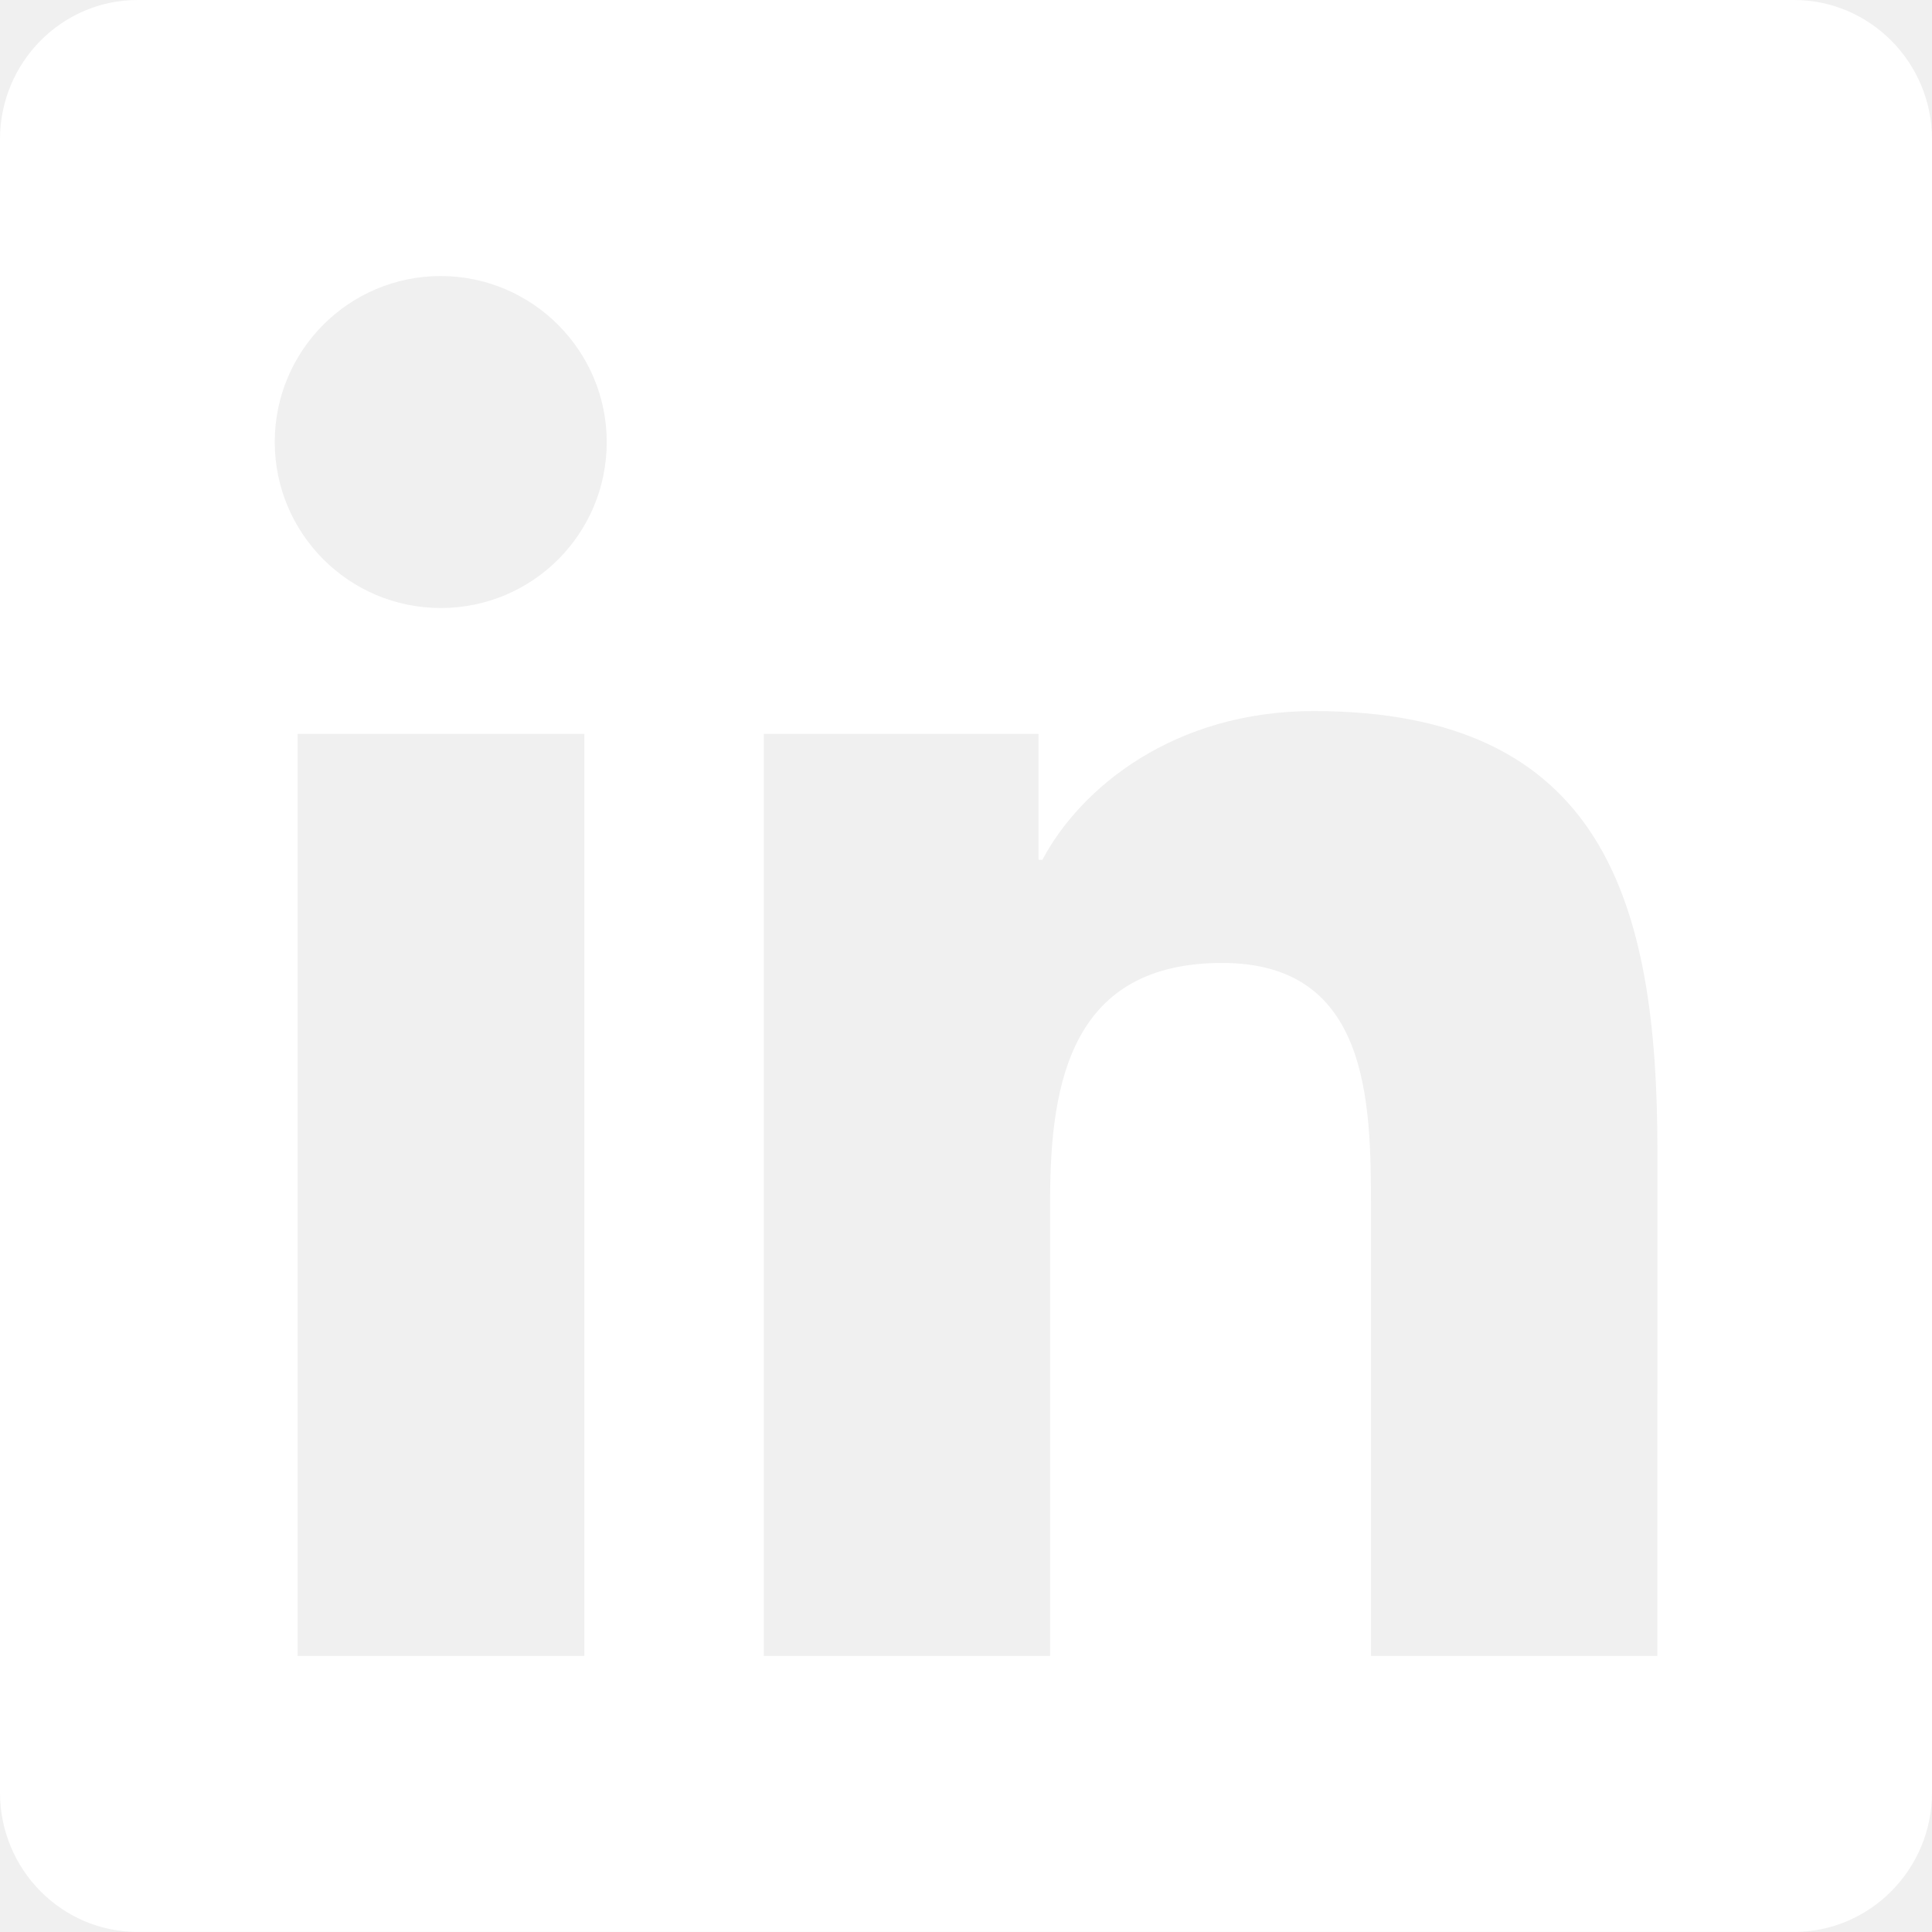
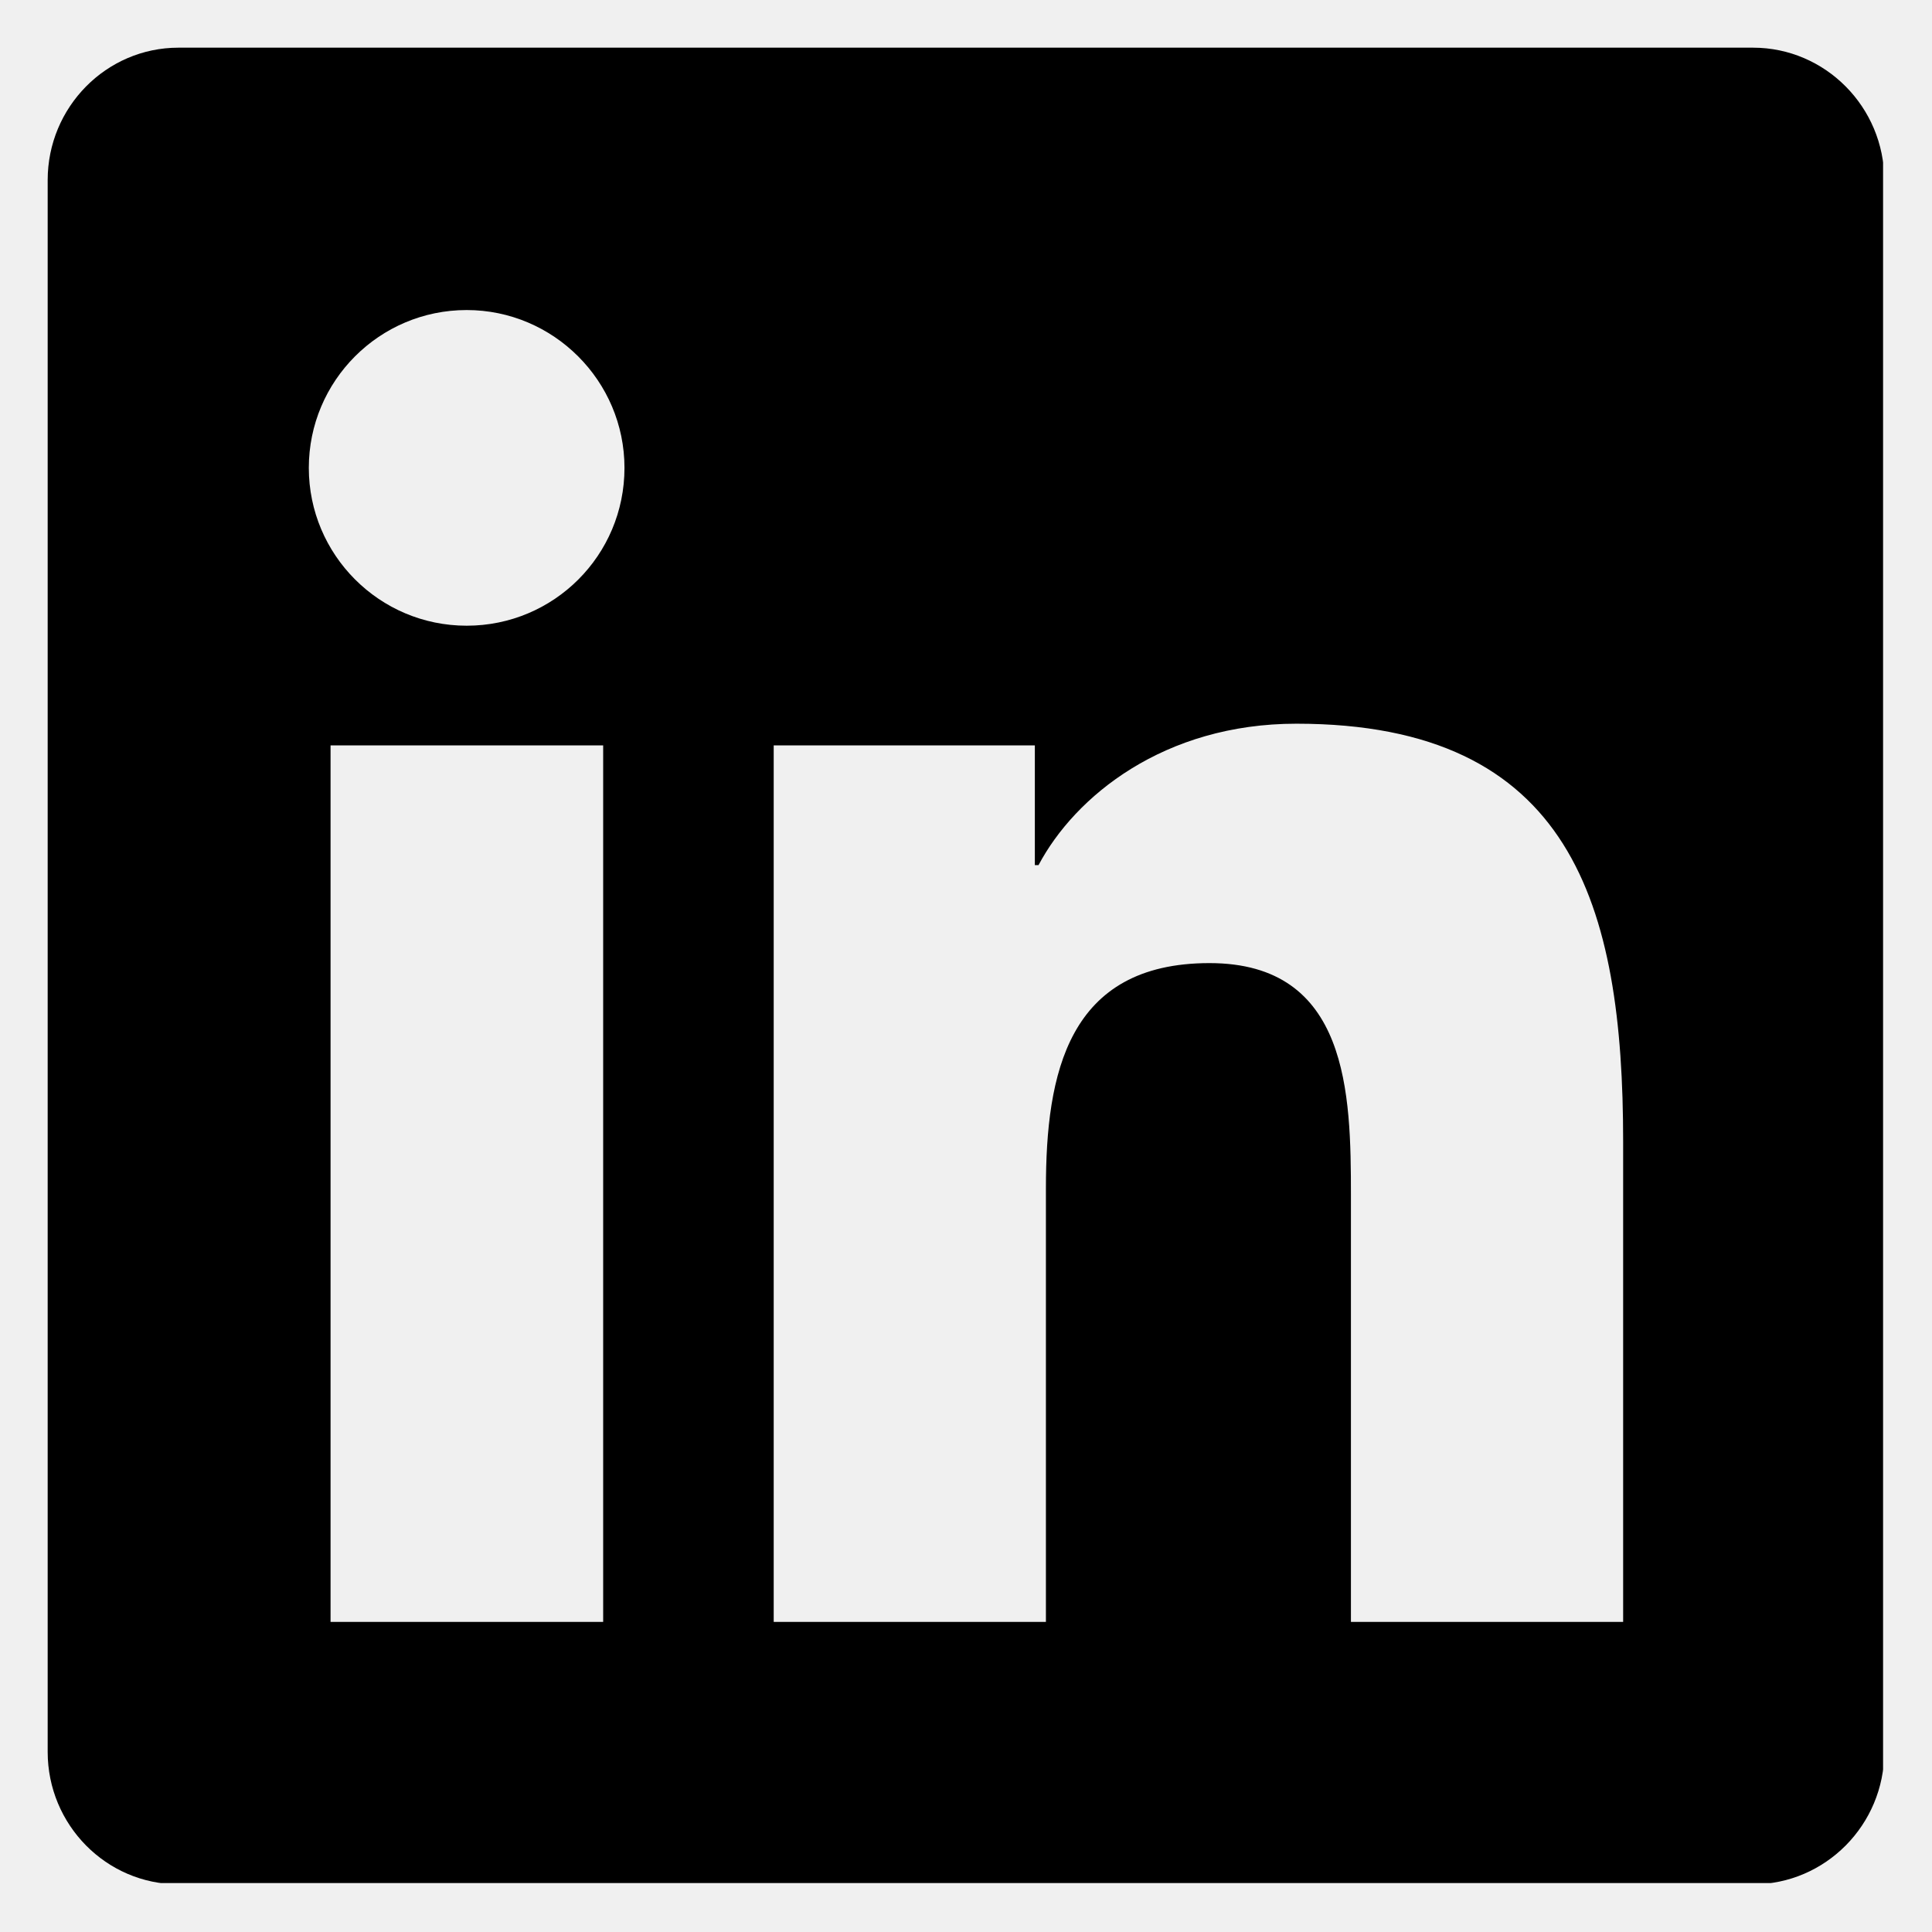
- <svg xmlns="http://www.w3.org/2000/svg" fill="none" height="24" viewBox="0 0 24 24" width="24">
-   <clipPath id="a">
-     <path d="m0 0h24v24h-24z" />
-   </clipPath>
-   <g clip-path="url(#a)">
-     <path d="m22.286 0h-20.577c-.943 0-1.709.777-1.709 1.73v20.539c0 .954.766 1.73 1.709 1.73h20.577c.943 0 1.714-.777 1.714-1.73v-20.539c0-.954-.771-1.73-1.714-1.73zm-15.032 20.571h-3.557v-11.454h3.562v11.454zm-1.779-13.018c-1.141 0-2.062-.927-2.062-2.062 0-1.136.921-2.062 2.062-2.062 1.136 0 2.062.927 2.062 2.062 0 1.141-.921 2.062-2.062 2.062zm15.113 13.018h-3.557v-5.571c0-1.329-.027-3.038-1.848-3.038-1.853 0-2.138 1.446-2.138 2.941v5.668h-3.557v-11.454h3.413v1.564h.048c.477-.9 1.639-1.848 3.37-1.848 3.6 0 4.27 2.373 4.27 5.459z" fill="#fff" />
+ <svg xmlns="http://www.w3.org/2000/svg" width="500" zoomAndPan="magnify" viewBox="0 0 375 375" height="500" preserveAspectRatio="xMidYMid meet" version="1.0">
+   <defs>
+     <clipPath id="cd9cd28cd8">
+       <path d="M 9.254 9.254 L 365.504 9.254 L 365.504 365.504 L 9.254 365.504 Z M 9.254 9.254 " clip-rule="nonzero" />
+     </clipPath>
+   </defs>
+   <g clip-path="url(#cd9cd28cd8)">
+     <path fill="#000000" d="M 340.273 9.254 L 34.637 9.254 C 20.633 9.254 9.254 20.793 9.254 34.957 L 9.254 340.035 C 9.254 354.199 20.633 365.738 34.637 365.738 L 340.273 365.738 C 354.281 365.738 365.738 354.199 365.738 340.035 L 365.738 34.957 C 365.738 20.793 354.281 9.254 340.273 9.254 Z M 116.996 314.812 L 64.16 314.812 L 64.16 144.684 L 117.074 144.684 L 117.074 314.812 Z M 90.578 121.449 C 73.629 121.449 59.941 107.684 59.941 90.816 C 59.941 73.945 73.629 60.18 90.578 60.18 C 107.445 60.18 121.211 73.945 121.211 90.816 C 121.211 107.766 107.523 121.449 90.578 121.449 Z M 315.051 314.812 L 262.215 314.812 L 262.215 232.055 C 262.215 212.32 261.816 186.938 234.762 186.938 C 207.23 186.938 203.012 208.422 203.012 230.625 L 203.012 314.812 L 150.176 314.812 L 150.176 144.684 L 200.863 144.684 L 200.863 167.922 L 201.578 167.922 C 208.66 154.551 225.93 140.469 251.633 140.469 C 305.105 140.469 315.051 175.719 315.051 221.555 Z M 315.051 314.812 " fill-opacity="1" fill-rule="nonzero" />
  </g>
</svg>
